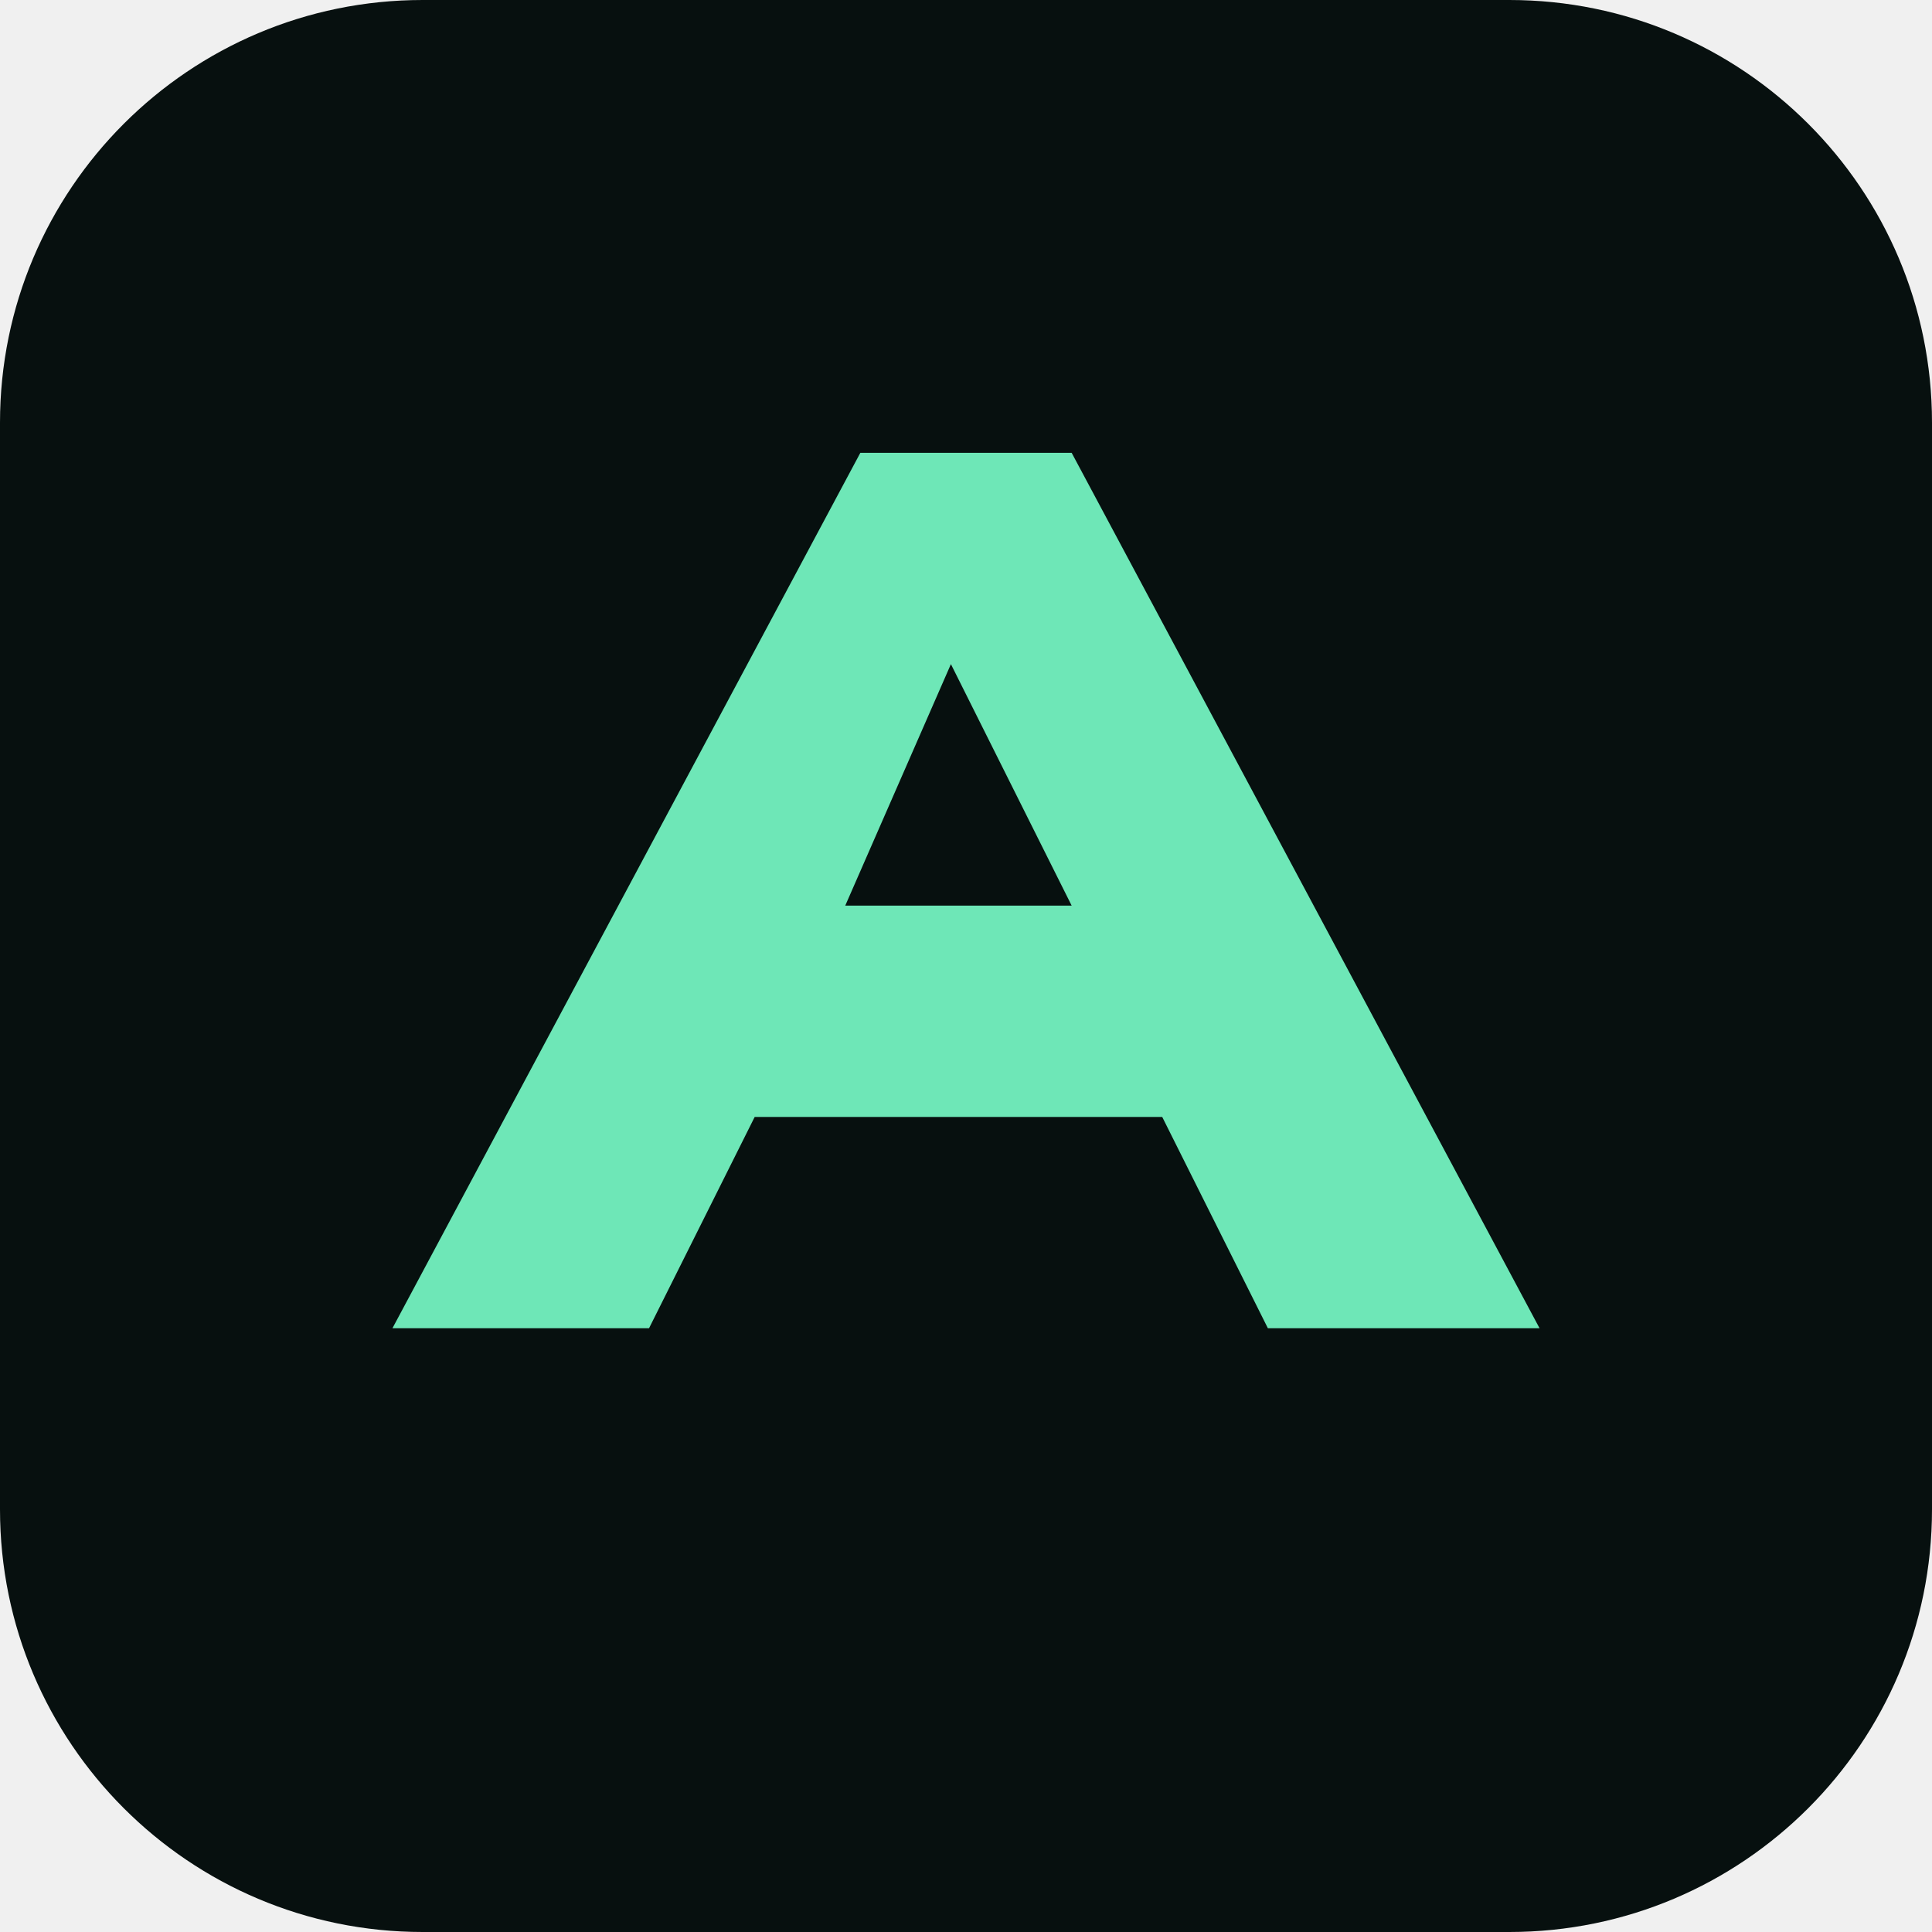
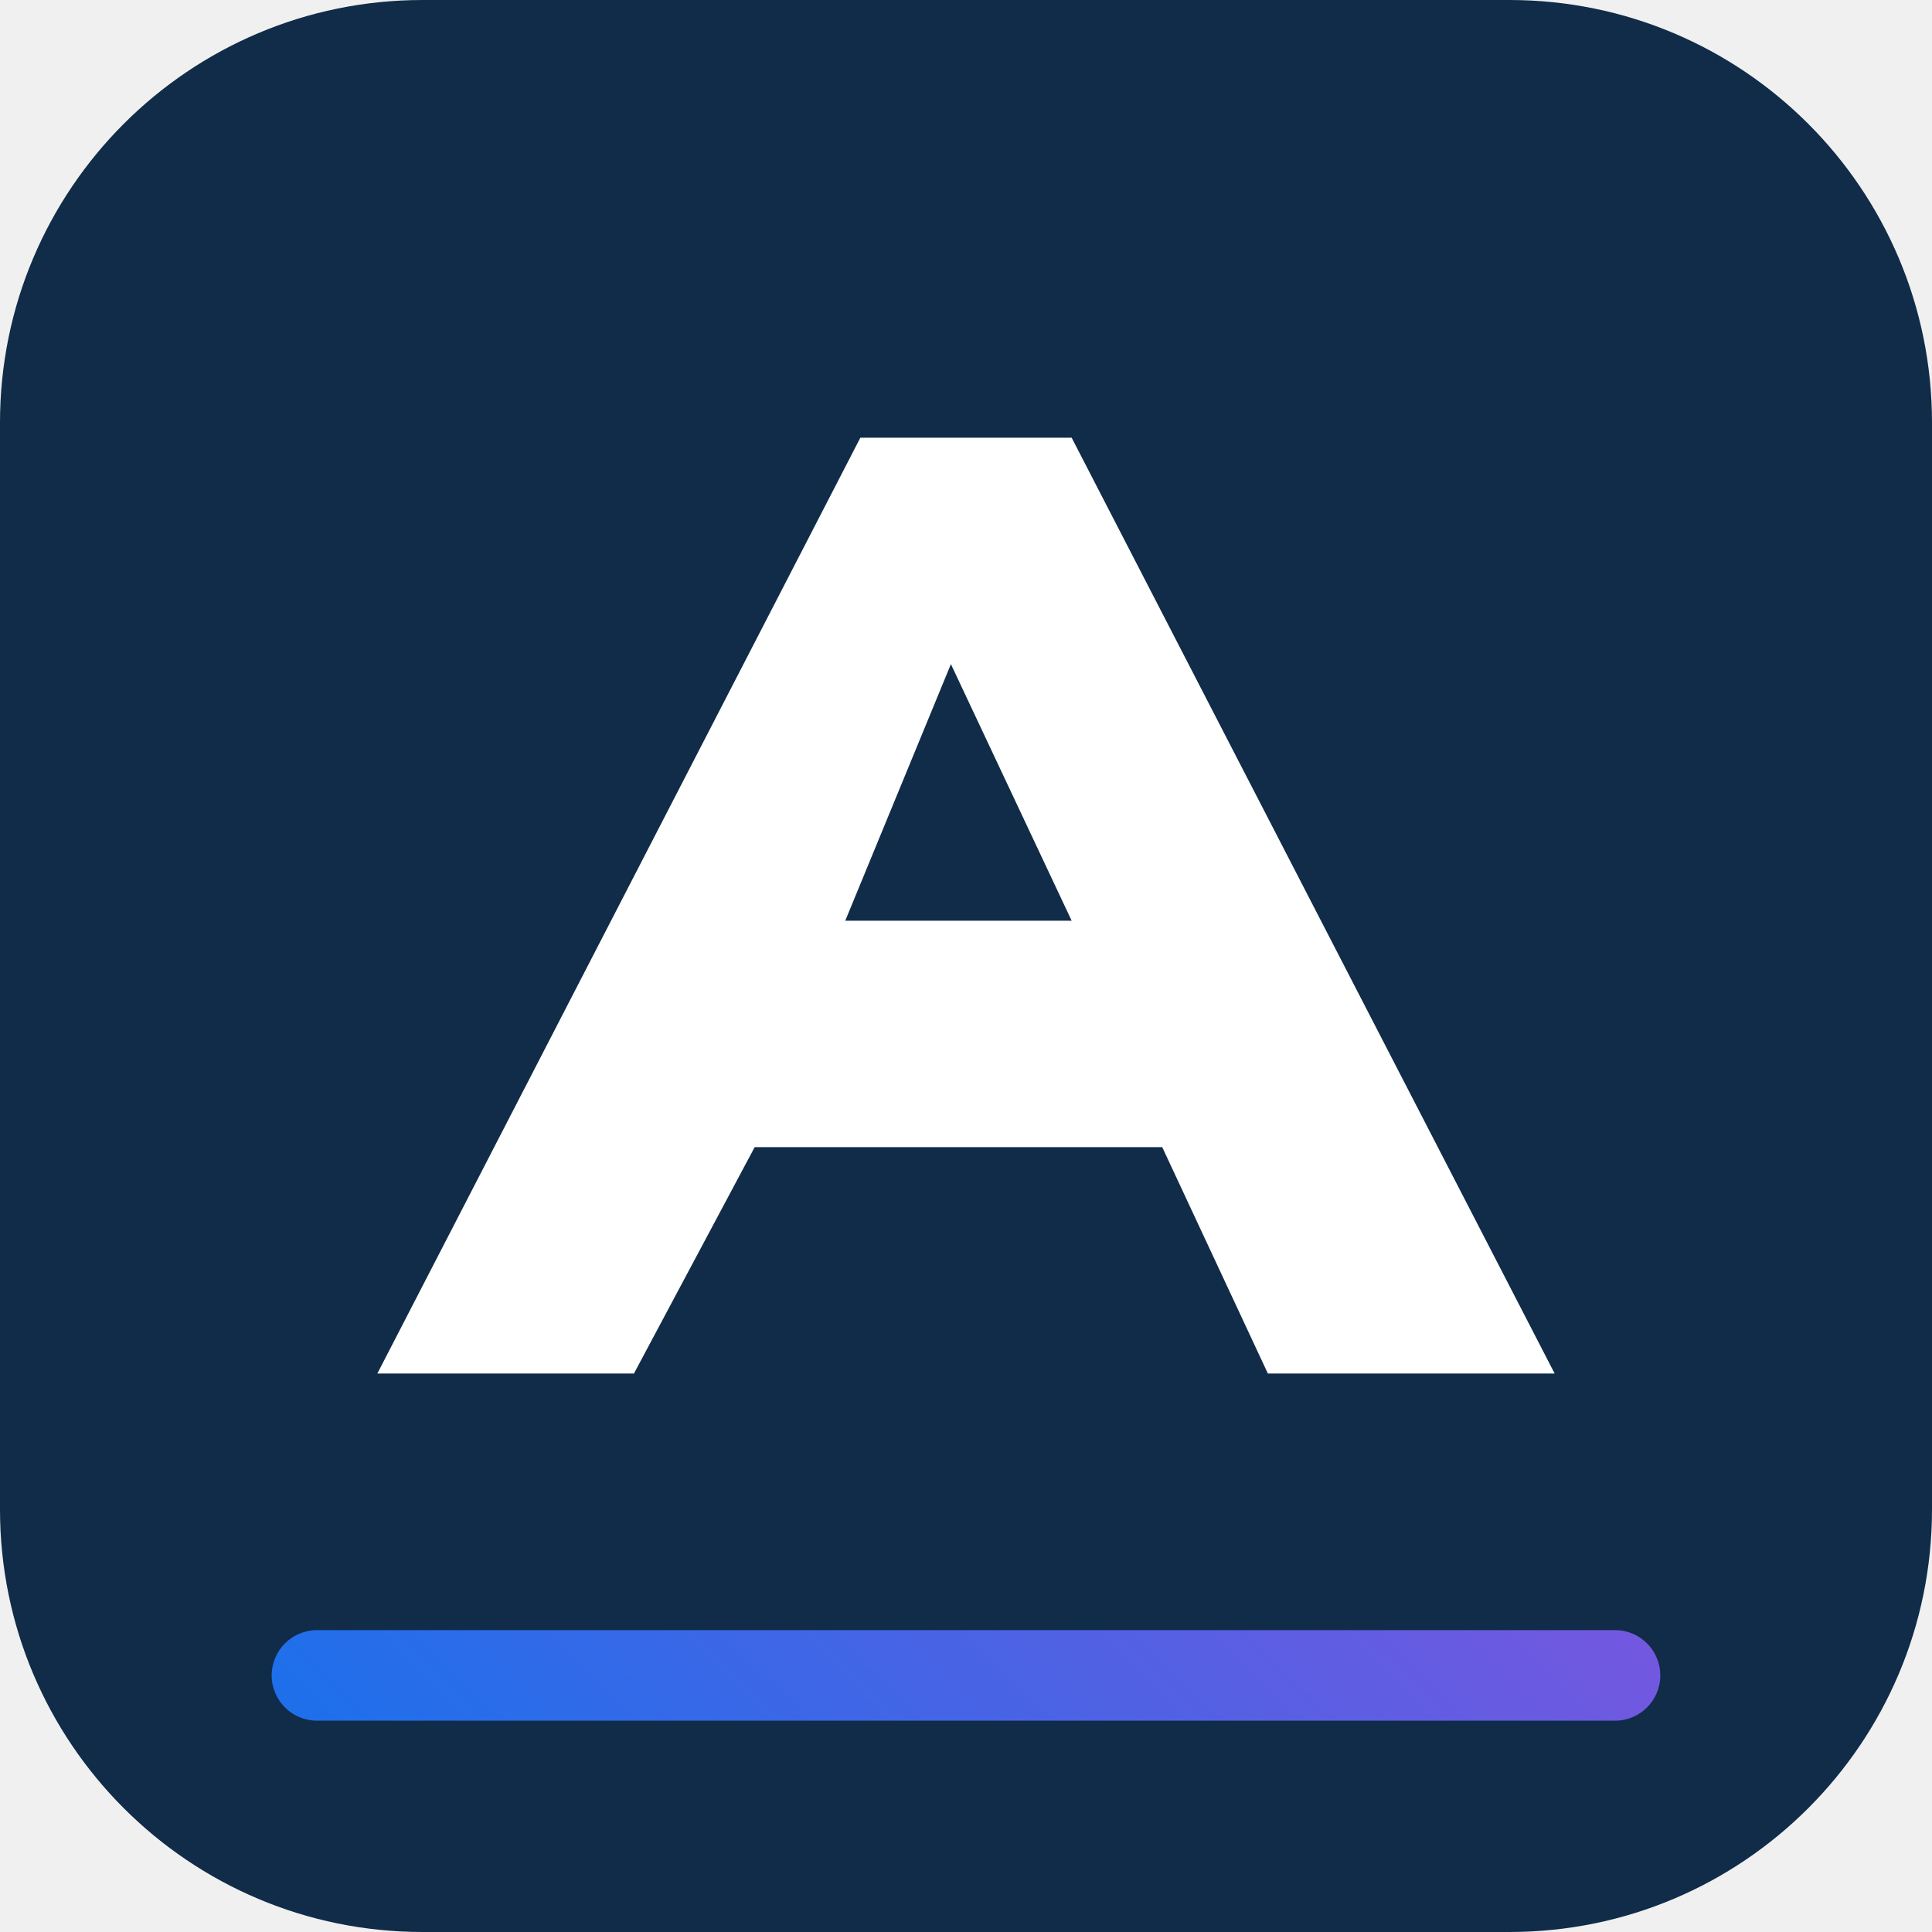
<svg xmlns="http://www.w3.org/2000/svg" viewBox="0 0 128 128" role="img" aria-label="Aero Analiza">
-   <rect width="128" height="128" rx="28" fill="#07100f" />
-   <path d="M26 88 57 30h14l31 58H84l-7-14H50l-7 14H26Zm30-28h15l-8-16-7 16Z" fill="#6ee7b7" />
+   <defs>
+     <linearGradient id="thermal" x1="18" y1="110" x2="108" y2="18" gradientUnits="userSpaceOnUse">
+       <stop stop-color="#1F6FEB" />
+       <stop offset=".52" stop-color="#7657DF" />
+       <stop offset="1" stop-color="#FF5D37" />
+     </linearGradient>
+   </defs>
+   <rect width="128" height="128" rx="28" fill="#102C48" />
+   <path d="M25 91 57 29h14l32 62H84l-7-15H50l-8 15H25Zm31-30h15l-8-17-7 17Z" fill="white" />
+   <rect x="18" y="108" width="92" height="6" rx="3" fill="url(#thermal)" />
</svg>
